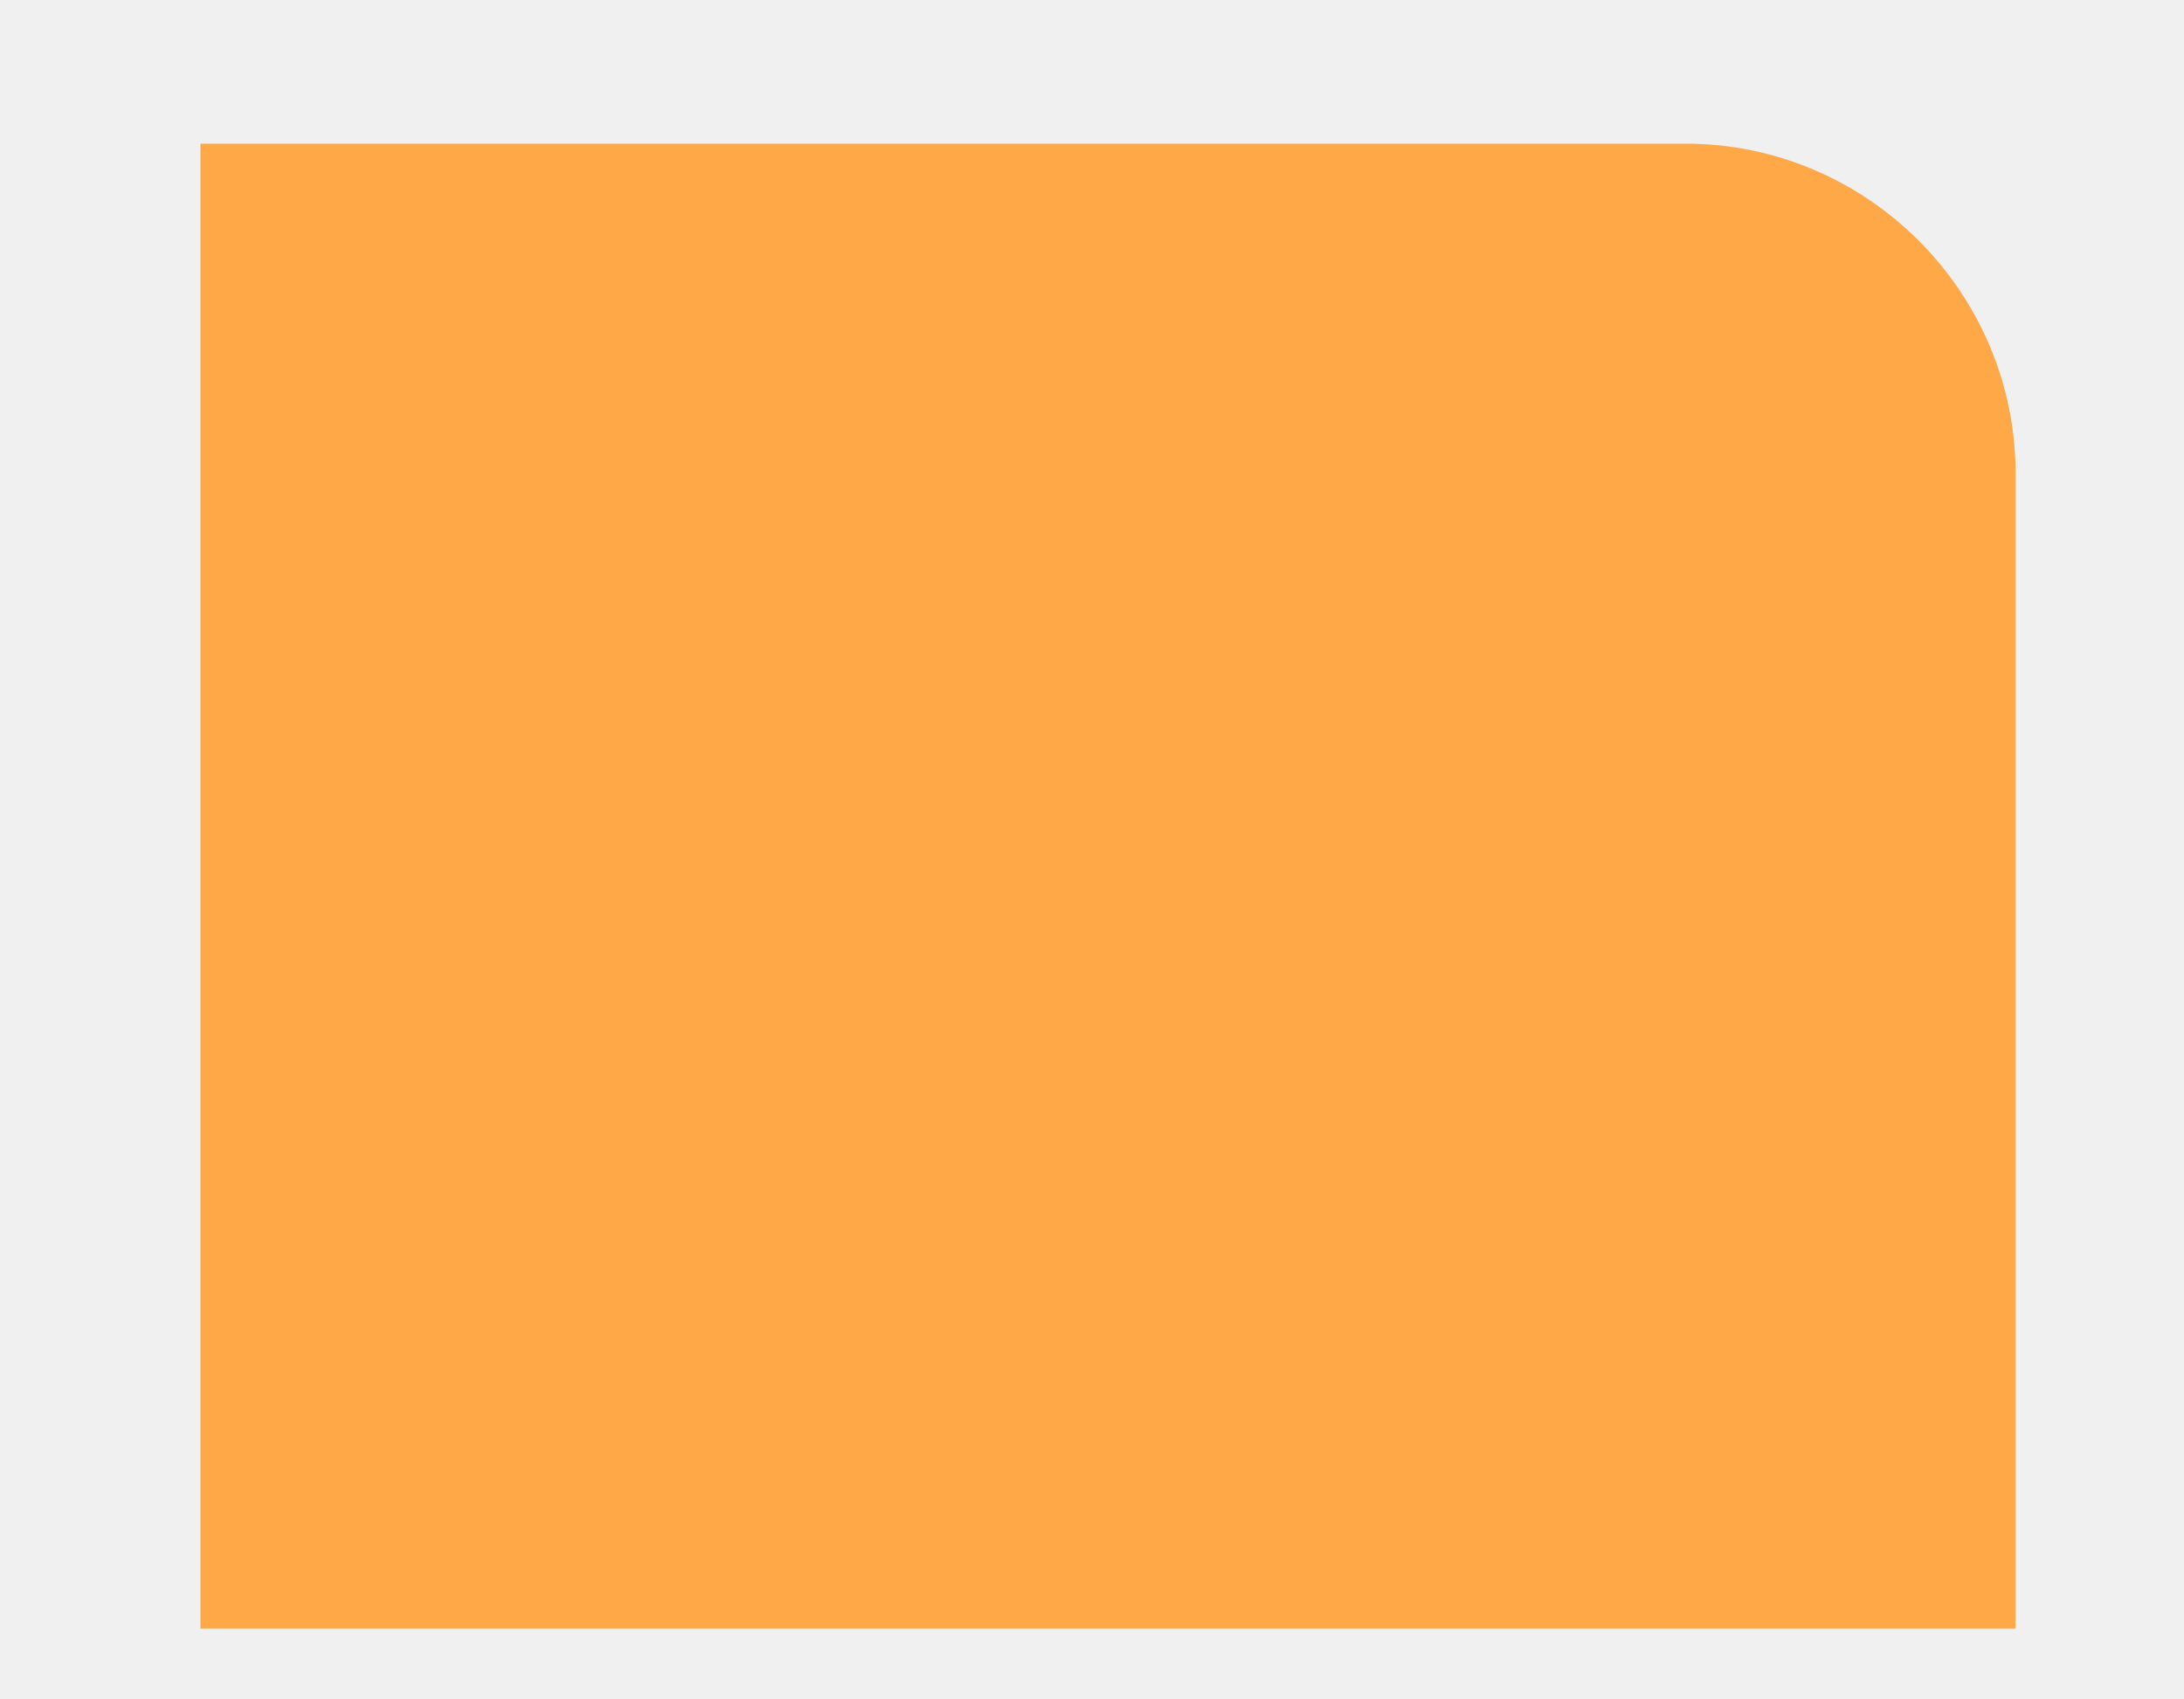
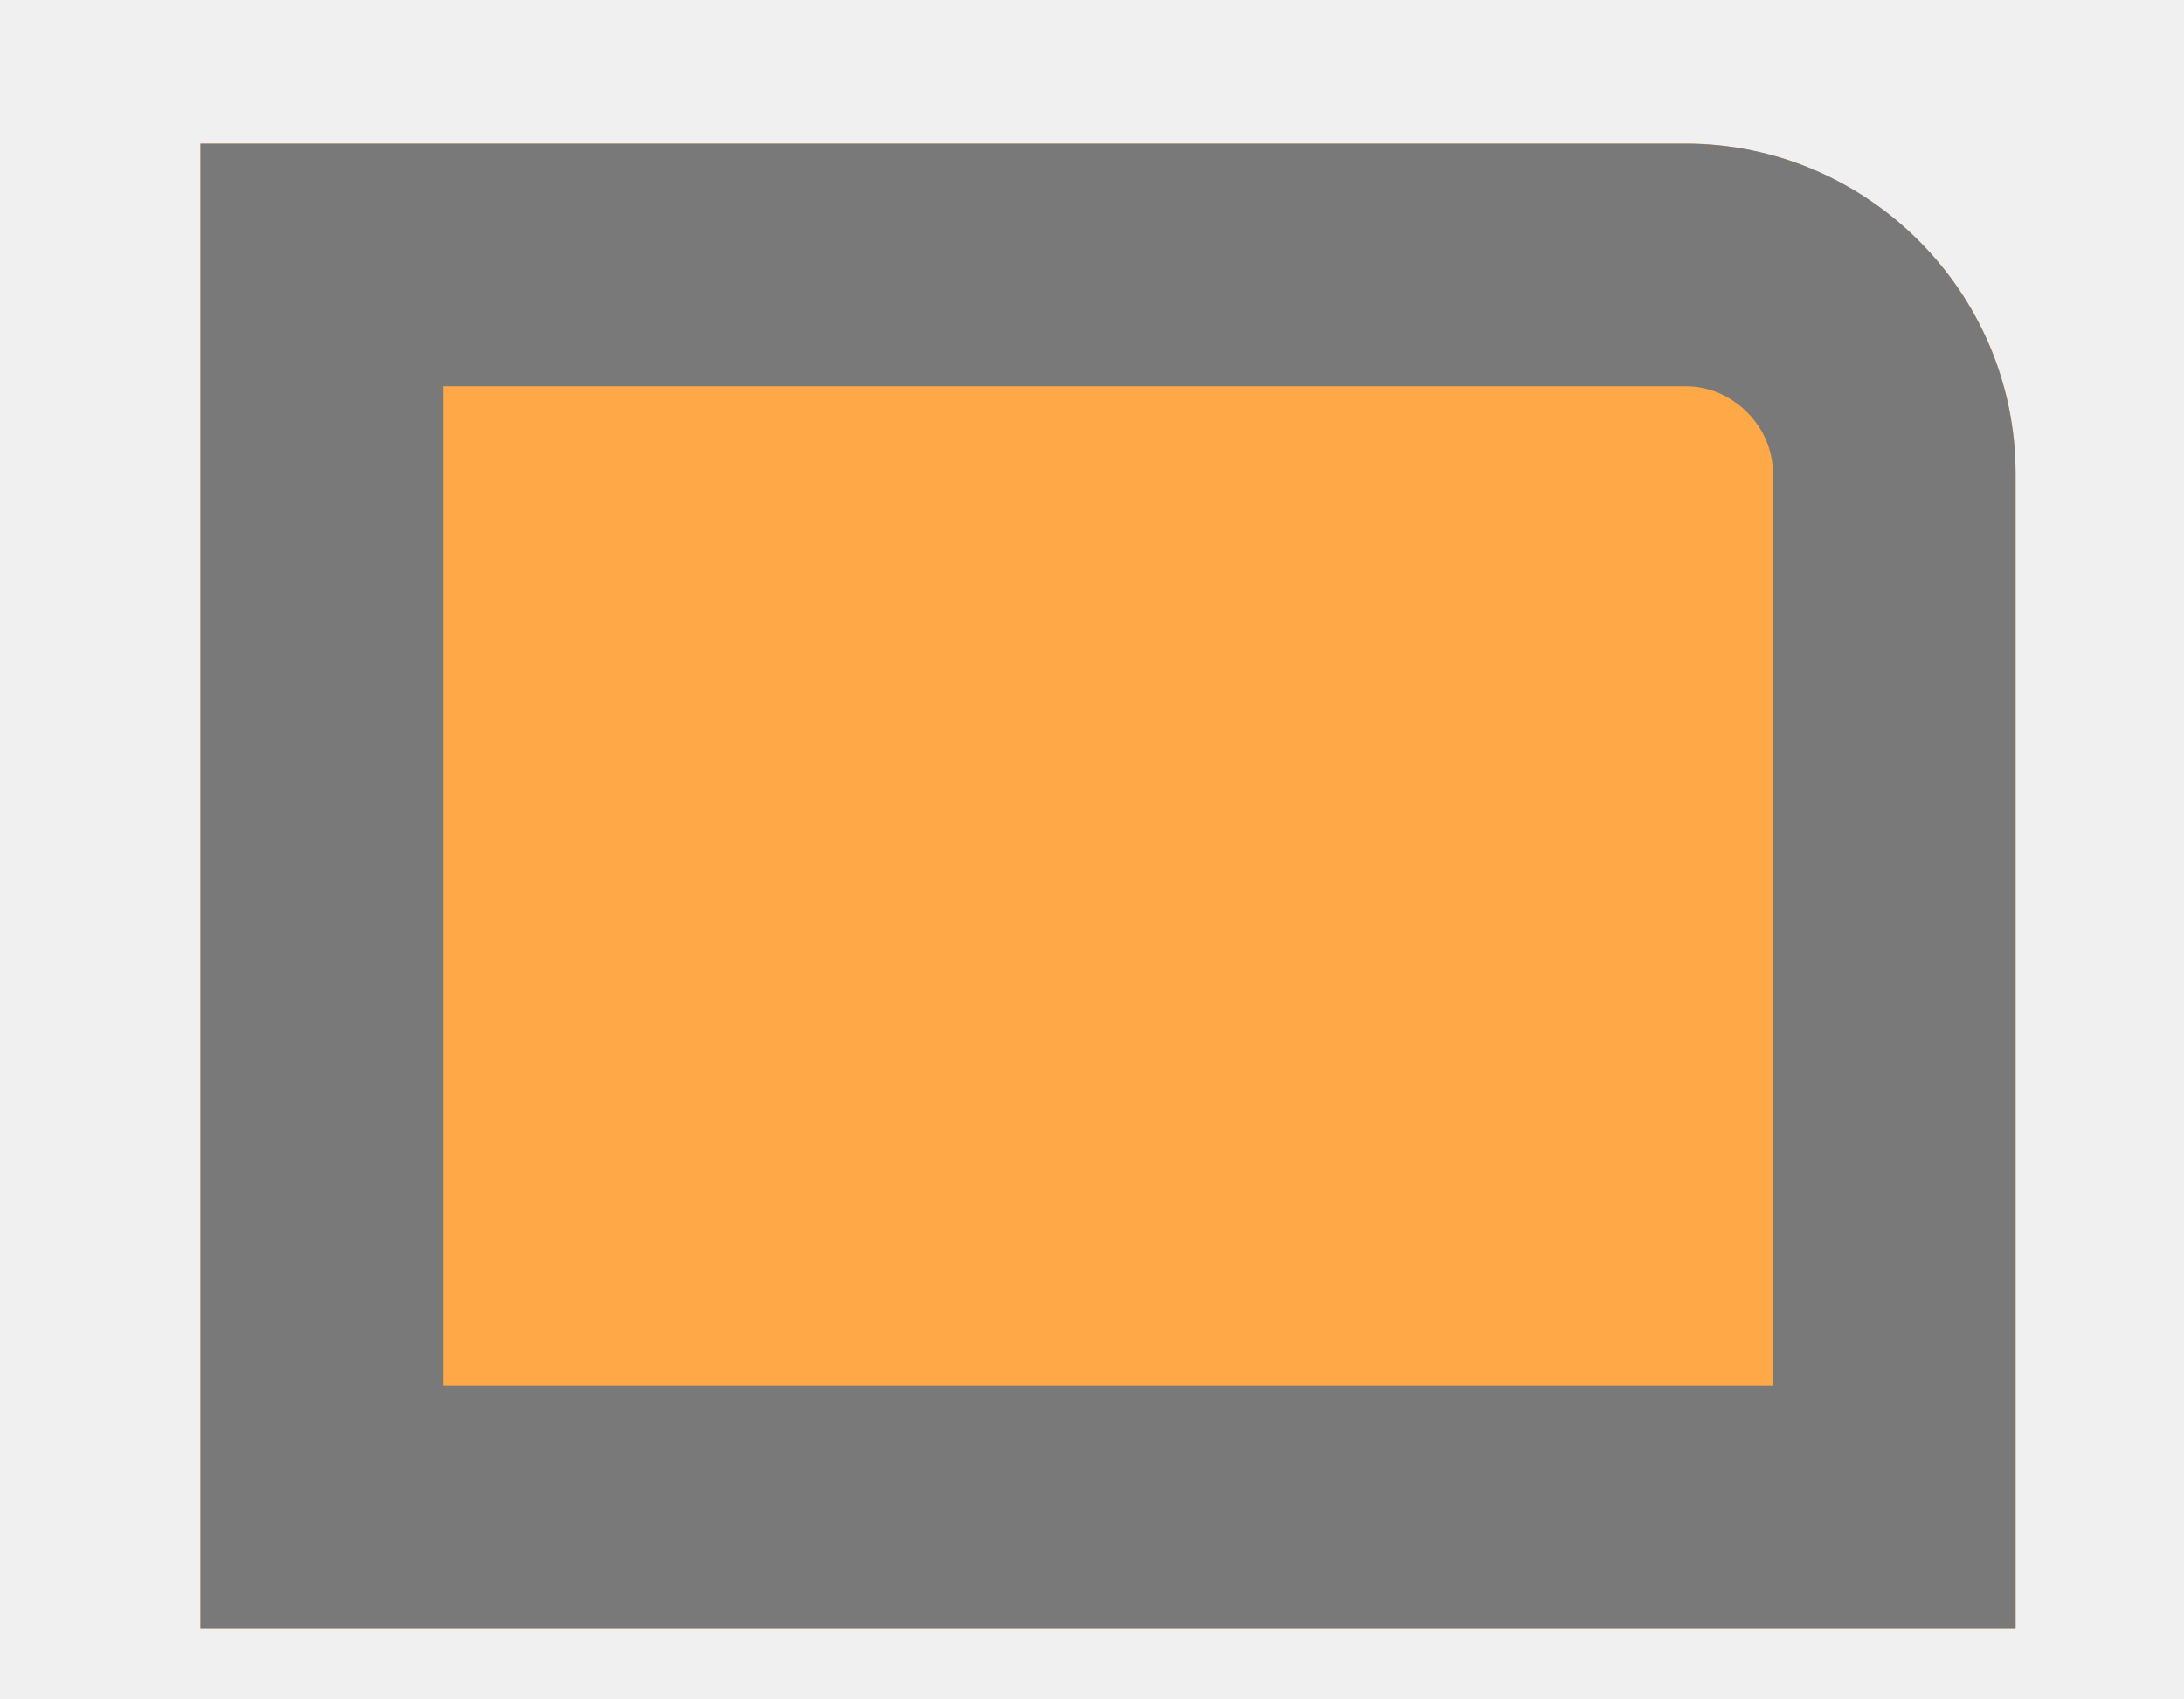
<svg xmlns="http://www.w3.org/2000/svg" version="1.1" width="9px" height="7px">
+   <defs>
+     <mask fill="white" id="clip584">
+       <path d="M 0.826 6.712  L 8.306 6.712  L 8.306 1.952  C 8.306 1.204  7.694 0.592  6.946 0.592  L 0.826 0.592  L 0.826 6.712  Z " fill-rule="evenodd" />
+     </mask>
+   </defs>
  <g transform="matrix(1 0 0 1 -229 -243 )">
    <path d="M 0.826 6.712  L 8.306 6.712  L 8.306 1.952  C 8.306 1.204  7.694 0.592  6.946 0.592  L 0.826 0.592  L 0.826 6.712  Z " fill-rule="nonzero" fill="#ffa847" stroke="none" transform="matrix(1 0 0 1 229 243 )" />
+     <path d="M 0.826 6.712  L 8.306 6.712  L 8.306 1.952  C 8.306 1.204  7.694 0.592  6.946 0.592  L 0.826 0.592  L 0.826 6.712  Z " stroke-width="2" stroke="#797979" fill="none" transform="matrix(1 0 0 1 229 243 )" mask="url(#clip584)" />
  </g>
</svg>
